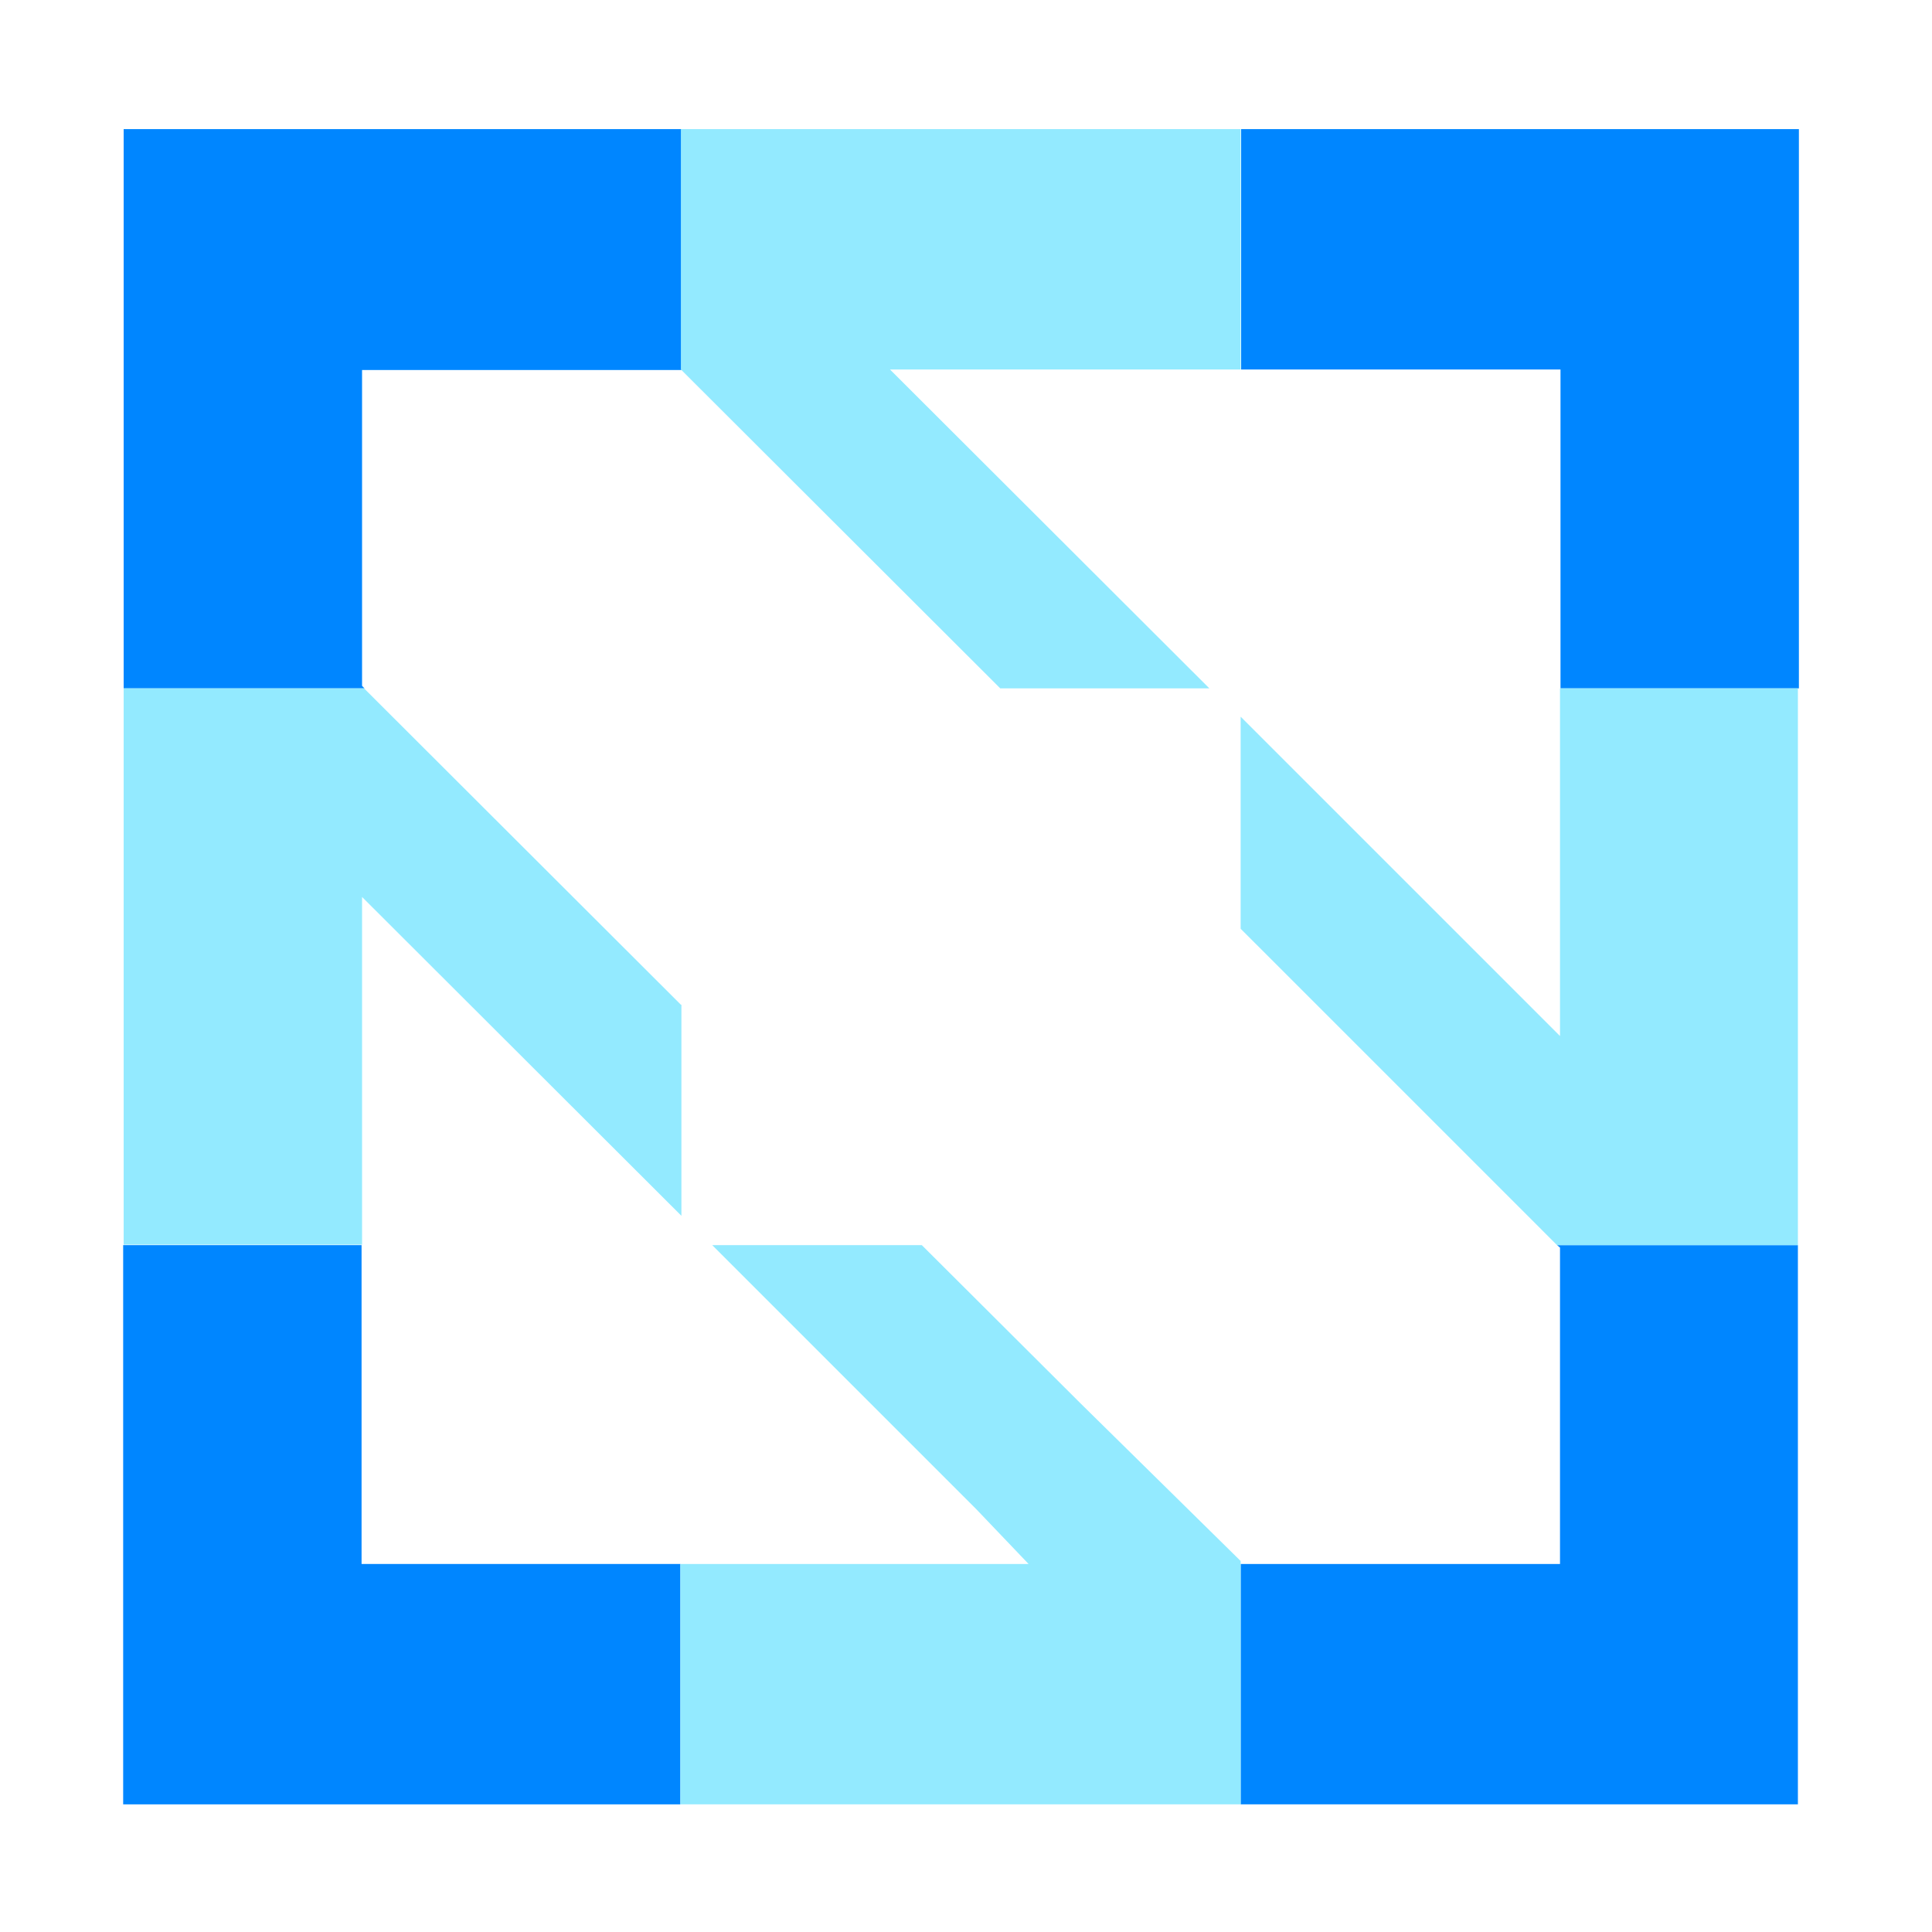
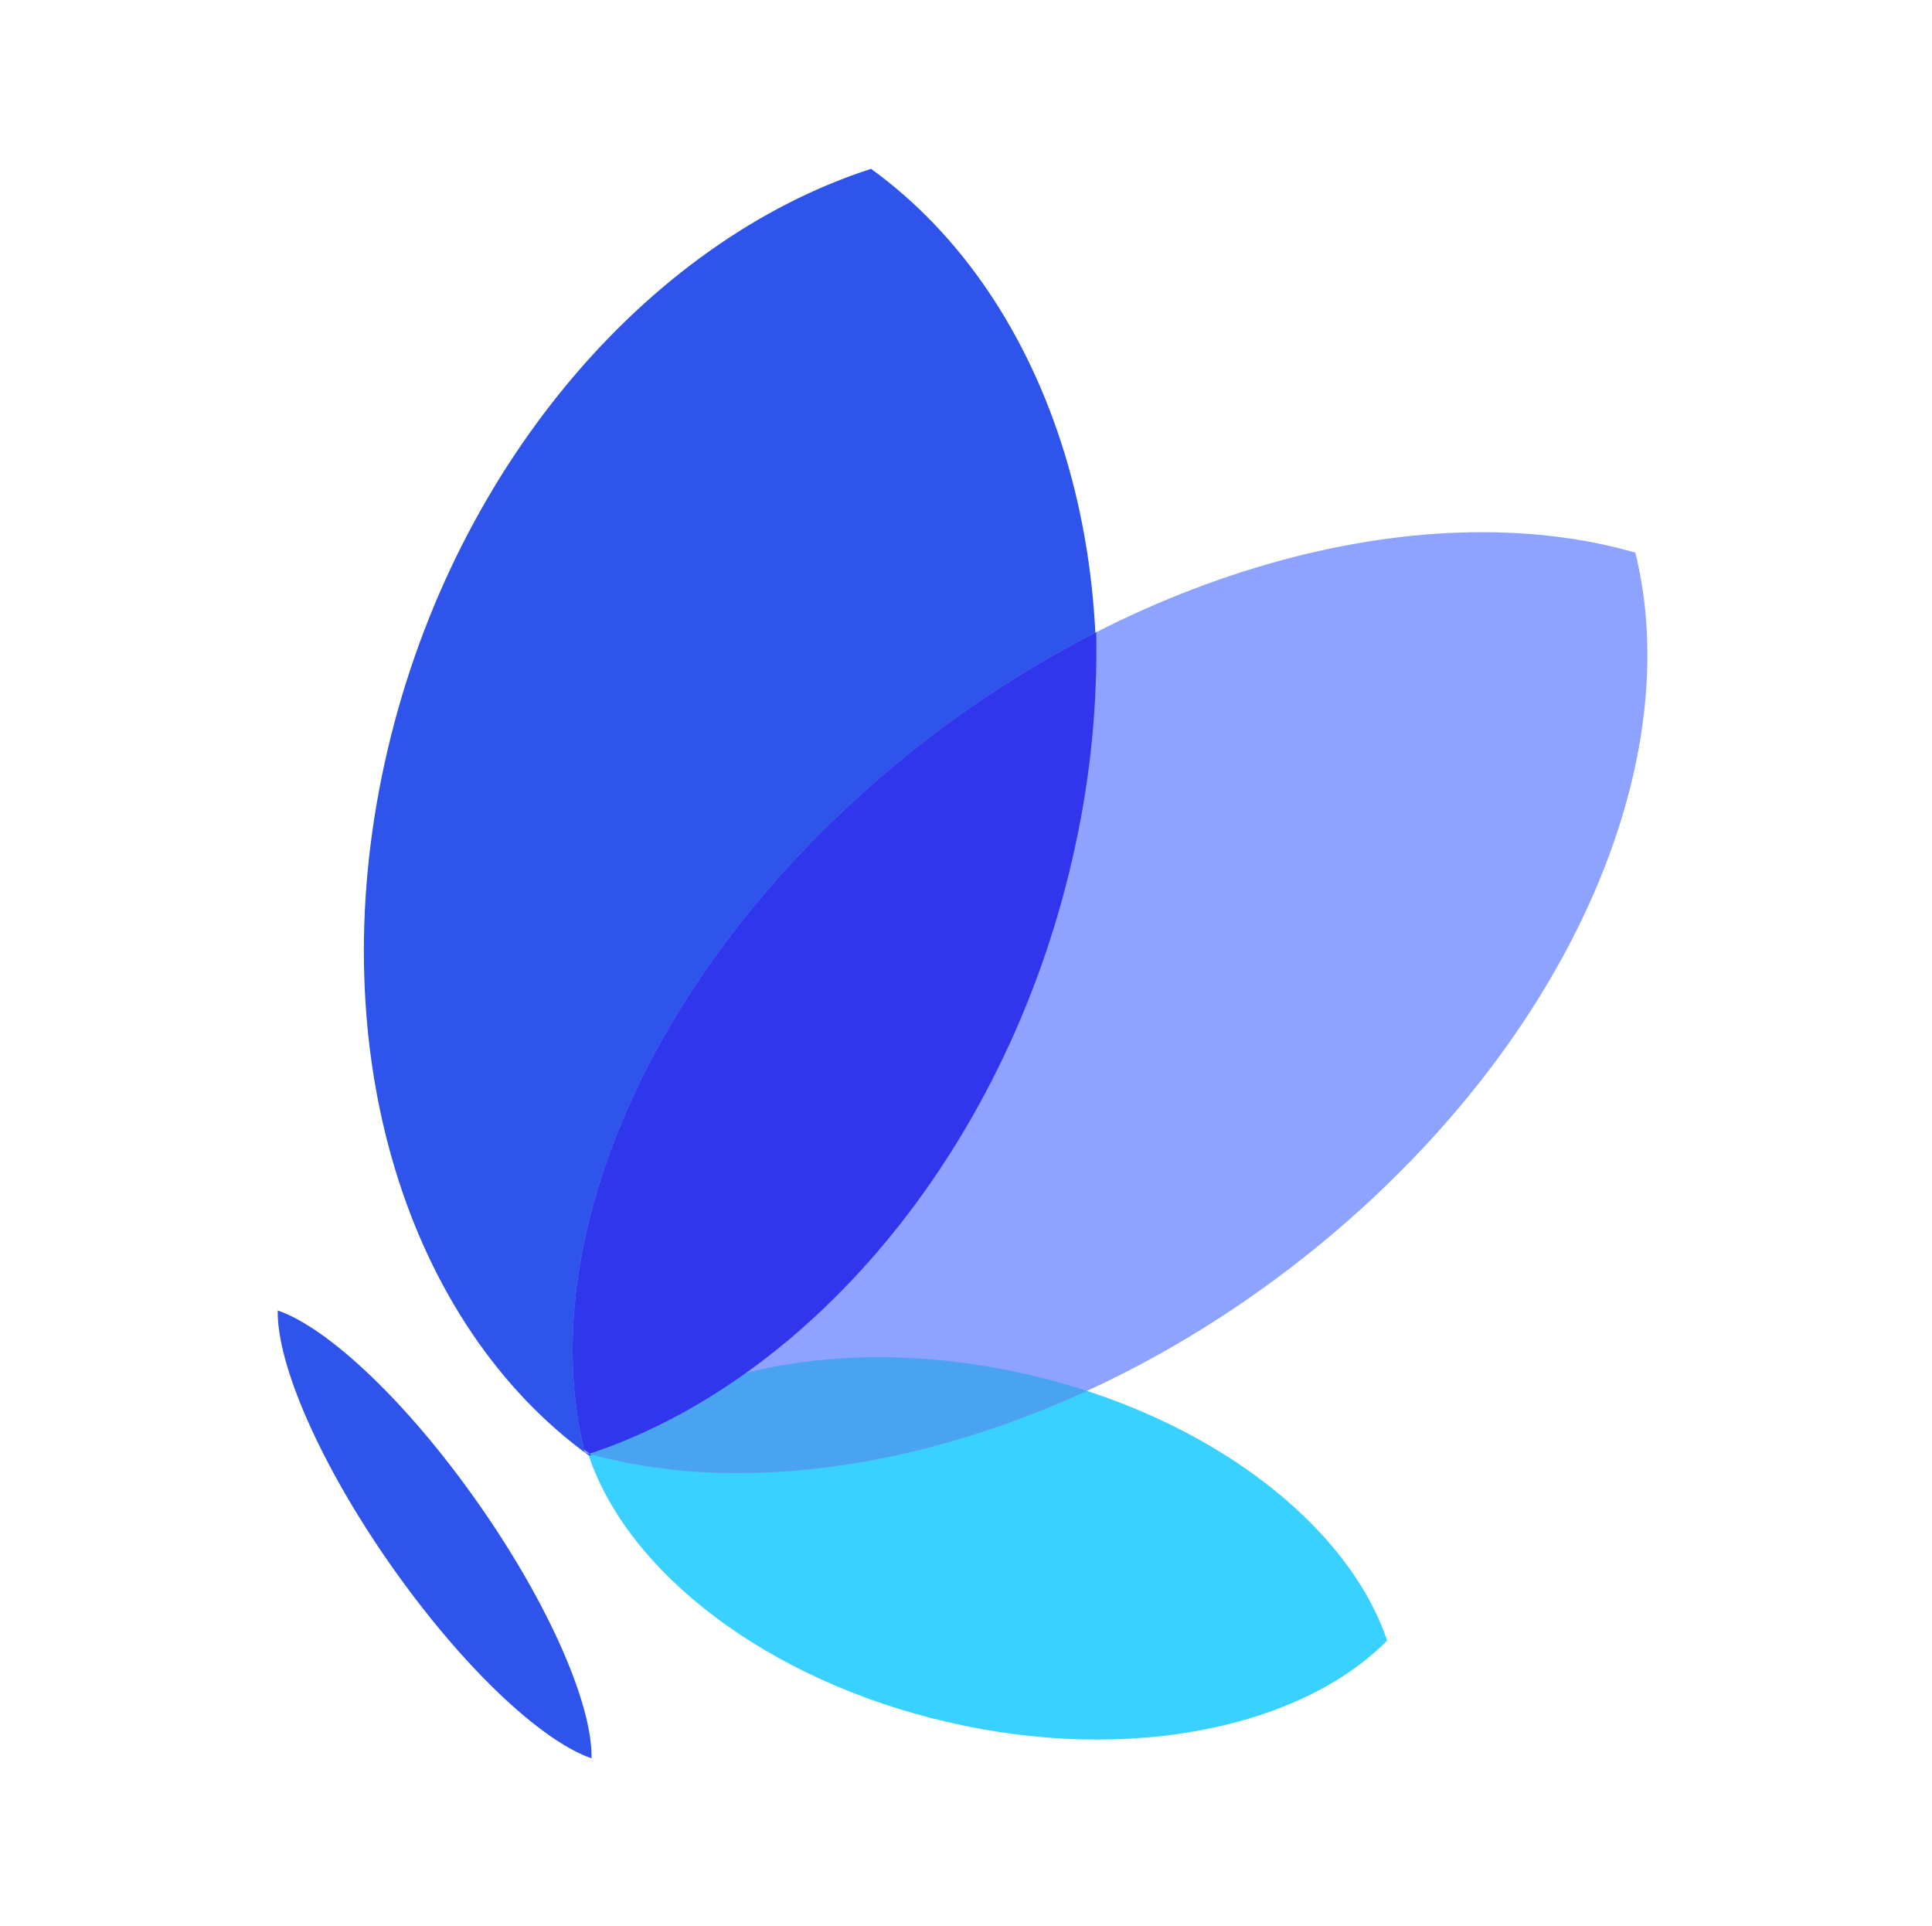
- <svg xmlns="http://www.w3.org/2000/svg" version="1.1" id="a" x="0px" y="0px" viewBox="0 0 389 389" style="enable-background:new 0 0 389 389;" xml:space="preserve">
-   <style type="text/css">
- 	.st0{fill:#0086FF;}
- 	.st1{fill:#93EAFF;}
- </style>
-   <g>
-     <path class="st0" d="M72.8,250.7h-48v112.6h112.2v-48.4H72.8V250.7z" />
-     <path class="st0" d="M314.1,251.2v63.7h-64.3v48.4h112.2V250.7h-48.5L314.1,251.2z" />
-     <path class="st0" d="M24.9,138.6h48.5l-0.5-0.5V74.5h64.3V26H24.9V138.6z" />
-     <path class="st0" d="M249.9,26v48.4h64.3v64.2h48V26C362.1,26,249.9,26,249.9,26z" />
-     <path class="st1" d="M243.5,138.6l-64.3-64.2h70.6V26H137.1v48.4l64.3,64.2H243.5z" />
-     <path class="st1" d="M185.6,250.7h-42.2l53.2,53.2l10.5,11h-70.1v48.4h112.8v-49l-32.1-31.6L185.6,250.7z" />
-     <path class="st1" d="M314.1,138.6v70l-11.1-11.1l-53.2-53.2V187l31.6,31.6l32.1,32.1h48.5V138.6H314.1L314.1,138.6z" />
-     <path class="st1" d="M137.1,202.3l-63.8-63.7H24.9v112h48v-70l64.3,64.2V202.3z" />
-   </g>
+ <svg xmlns="http://www.w3.org/2000/svg" width="301" height="300" viewBox="0 0 301 300" fill="none">
+   <path d="M60.887 243.821C49.785 227.981 43.121 212.452 43.269 204.151C51.122 206.844 63.446 218.407 74.547 234.247C85.649 250.086 92.311 265.615 92.165 273.916C84.31 271.222 71.988 259.66 60.887 243.821Z" fill="#2F54EB" />
+   <path d="M160.194 214.134C188.423 220.655 209.978 237.45 216.114 255.571C202.651 269.166 175.914 274.804 147.685 268.283C119.456 261.762 97.894 244.966 91.758 226.844C105.215 213.249 131.958 207.611 160.194 214.134Z" fill="#39D1FF" />
+   <path d="M59.923 118.869C69.891 73.354 100.716 37.607 135.706 26.302C163.775 46.591 177.549 88.693 167.58 134.208C157.61 179.723 126.791 215.472 91.798 226.777C63.728 206.486 49.953 164.385 59.923 118.869Z" fill="#2F54EB" />
+   <path d="M137.469 120.835C174.633 89.002 221.106 76.423 254.778 86.083C262.655 117.844 245.571 159.713 208.407 191.55C171.243 223.386 124.767 235.96 91.096 226.302C83.22 194.544 100.306 152.67 137.469 120.835Z" fill="#8DA3FF" />
+   <path d="M92.008 226.555C105.574 213.172 132.128 207.66 160.163 214.13C163.305 214.856 166.363 215.705 169.336 216.678C150.96 225.119 132.178 229.476 114.997 229.476C107.238 229.529 99.507 228.546 92.008 226.555Z" fill="#4AA3F0" />
+   <path opacity="0.999" d="M90.971 225.789C83.402 194.093 100.506 152.501 137.47 120.835C147.652 112.093 158.836 104.592 170.787 98.488C170.998 109.556 169.927 120.612 167.595 131.434C157.643 178.149 126.837 214.846 91.861 226.46C91.562 226.238 91.265 226.015 90.971 225.789Z" fill="#2F36EB" />
</svg>
